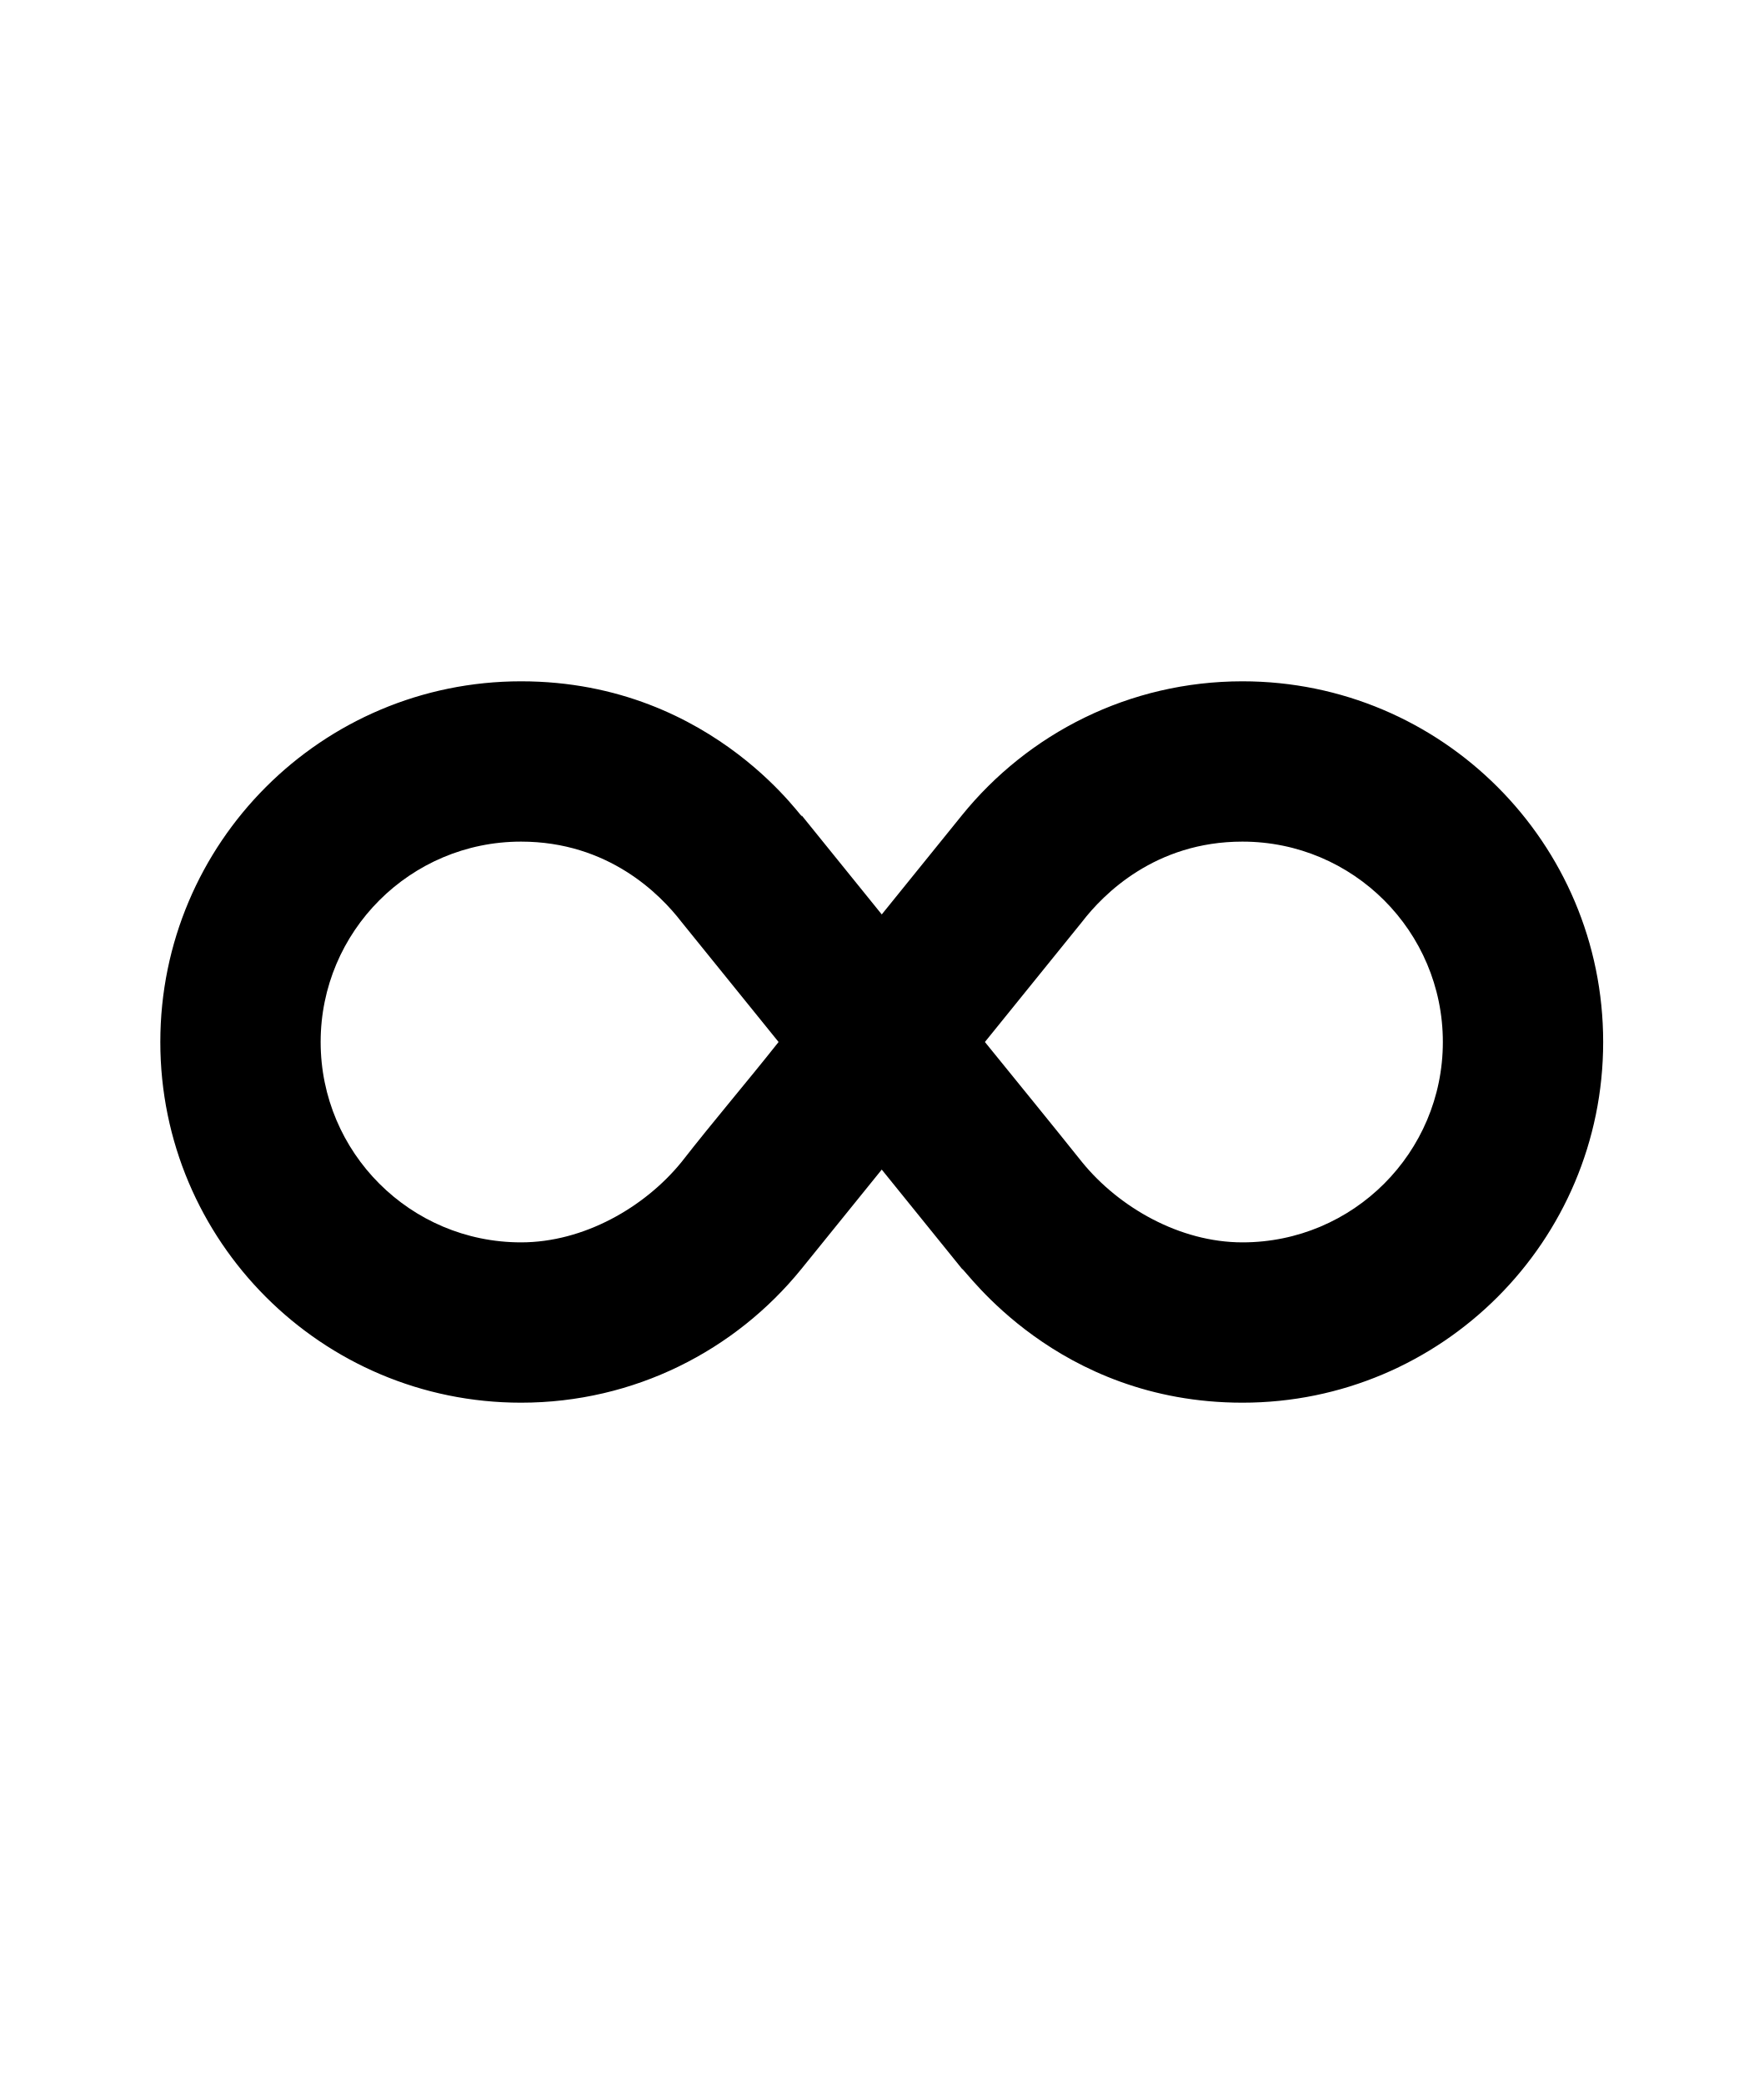
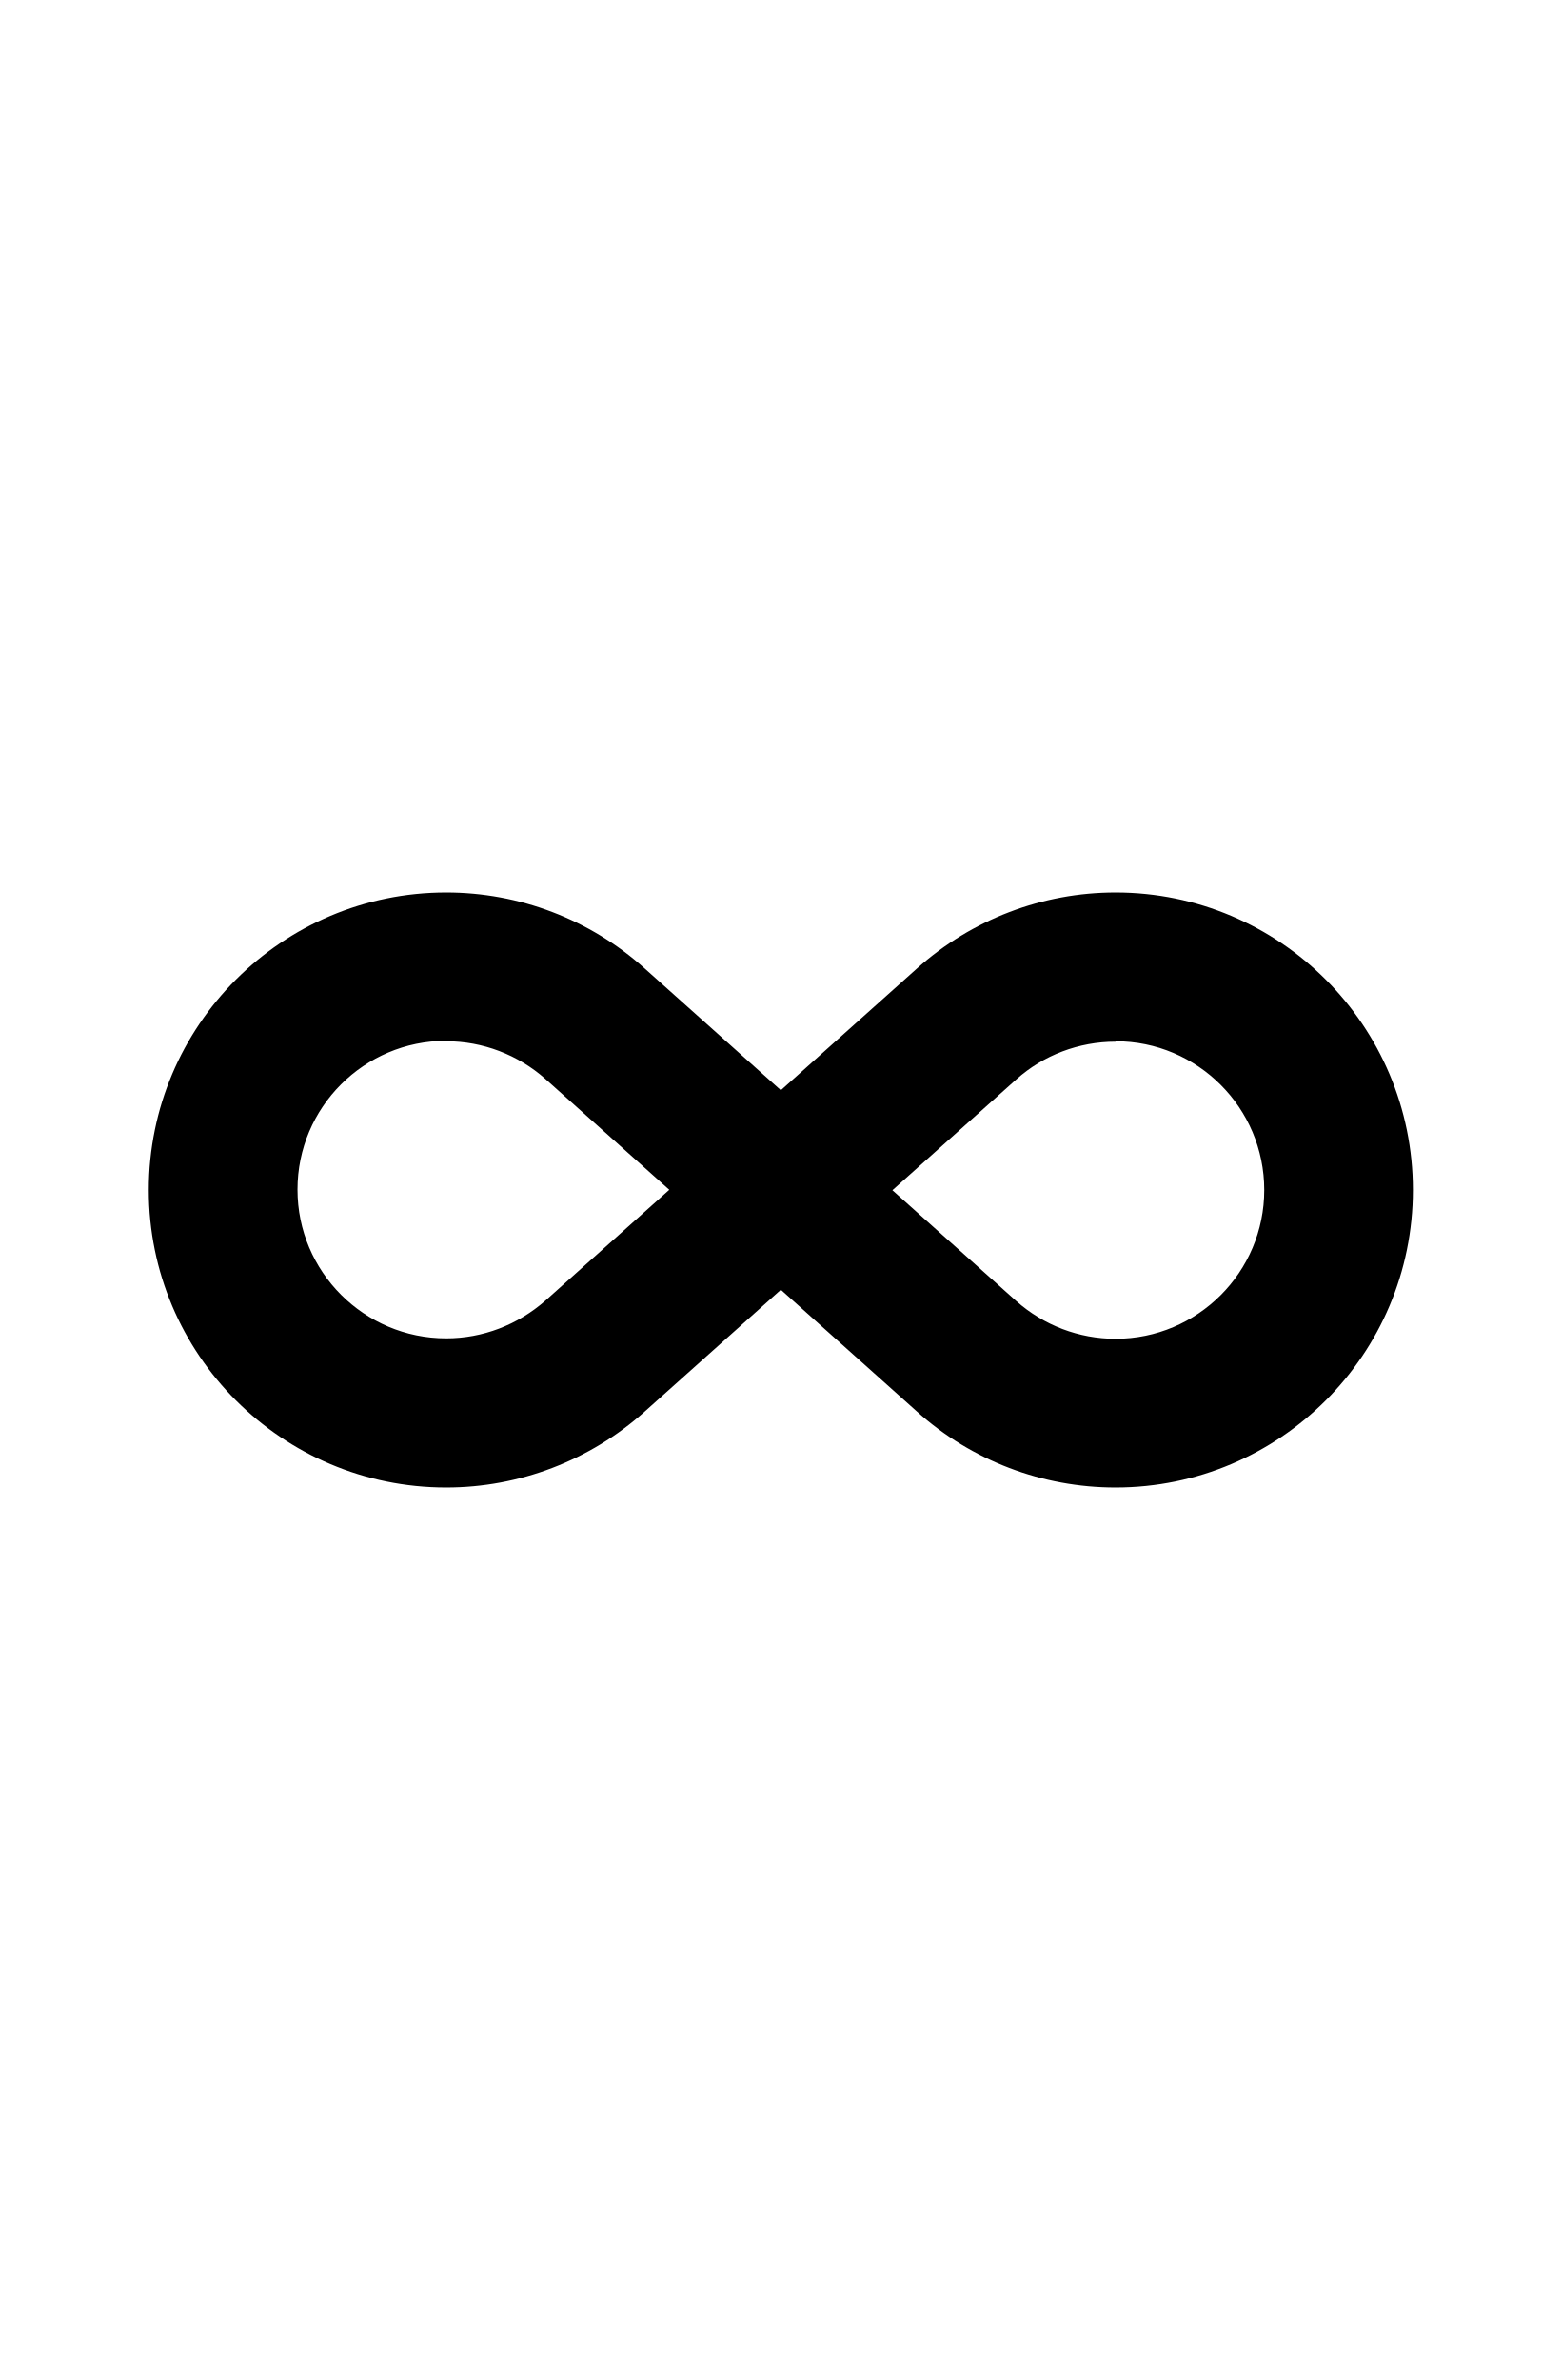
- <svg xmlns="http://www.w3.org/2000/svg" width="110mm" height="130mm" viewBox="0 0 110 130" version="1.1" id="svg1">
+ <svg xmlns="http://www.w3.org/2000/svg" width="672" height="1024" viewBox="0 0 177.8 270.933" version="1.1" id="svg1">
  <defs id="defs1" />
  <g id="layer1">
-     <path id="path11-9" style="font-variation-settings:'wght' 700;fill:#000000;fill-opacity:1;fill-rule:evenodd;stroke-width:0.238" d="m 32.5,42.5 c -12.426,4e-5 -22.5,10.074 -22.5,22.5 -2.4e-4,12.427 10.073,22.5 22.5,22.5 7.066,-2.9e-5 13.371,-3.257 17.496,-8.352 1.668,-2.063 3.336,-4.126 5.004,-6.189 l 5.004,6.189 c 0.2,0 5.875,8.352 17.496,8.352 12.427,-3.8e-5 22.5,-10.074 22.5,-22.5 C 100,52.573 89.926,42.5 77.5,42.5 c -7.066,2.3e-5 -13.371,3.258 -17.495,8.353 -1.668,2.063 -3.336,4.126 -5.004,6.189 l -5.004,-6.189 c 0.496,0.992 -5.222,-8.353 -17.496,-8.353 z m 0,10 c 5.445,0 8.682,3.286 10,5 l 6.065,7.5 c -2.098,2.648 -3.985,4.837 -6.064,7.499 -2.292,2.815 -6.087,5 -10,5 -6.904,-1e-5 -12.5,-5.596 -12.5,-12.5 3e-4,-6.903 5.597,-12.499 12.5,-12.499 z m 45,0 c 6.903,10e-6 12.5,5.596 12.5,12.499 8e-6,6.904 -5.596,12.5 -12.5,12.5 -3.913,0 -7.708,-2.185 -10,-5 -2.108,-2.64 -3.94,-4.872 -6.065,-7.499 v -5.2e-5 -5.1e-5 l 6.064,-7.5 c 1.316,-1.712 4.554,-5 10,-5 z" />
+     <path id="path31-8-6-1" style="vector-effect:non-scaling-stroke;fill:#000000;stroke:none;stroke-width:0.265;stroke-linecap:square;stroke-miterlimit:180;stroke-dasharray:none;-inkscape-stroke:hairline;paint-order:fill markers stroke" d="m 50.8,101.601 c -18.701,0 -33.862,15.162 -33.862,33.869 0,18.701 15.162,33.862 33.862,33.862 8.333,0 16.371,-3.072 22.579,-8.621 l 15.526,-13.888 15.52,13.888 c 6.208,5.568 14.246,8.621 22.579,8.621 18.701,0 33.862,-15.162 33.862,-33.862 0,-18.707 -15.162,-33.869 -33.862,-33.869 -8.333,0 -16.371,3.072 -22.579,8.627 l -15.52,13.882 -15.526,-13.882 c -6.208,-5.568 -14.246,-8.627 -22.579,-8.627 z m 0,16.934 c 4.16,0 8.186,1.536 11.29,4.288 l 14.112,12.621 -14.112,12.621 c -3.136,2.752 -7.123,4.288 -11.29,4.288 -9.35,0 -16.928,-7.584 -16.928,-16.934 0,-9.357 7.578,-16.934 16.928,-16.934 z m 76.205,0 c 9.35,0 16.934,7.578 16.934,16.934 0,9.35 -7.584,16.934 -16.934,16.934 -4.16,0 -8.186,-1.536 -11.29,-4.288 l -14.112,-12.621 14.112,-12.621 c 3.072,-2.752 7.123,-4.288 11.29,-4.288 z" />
  </g>
</svg>
